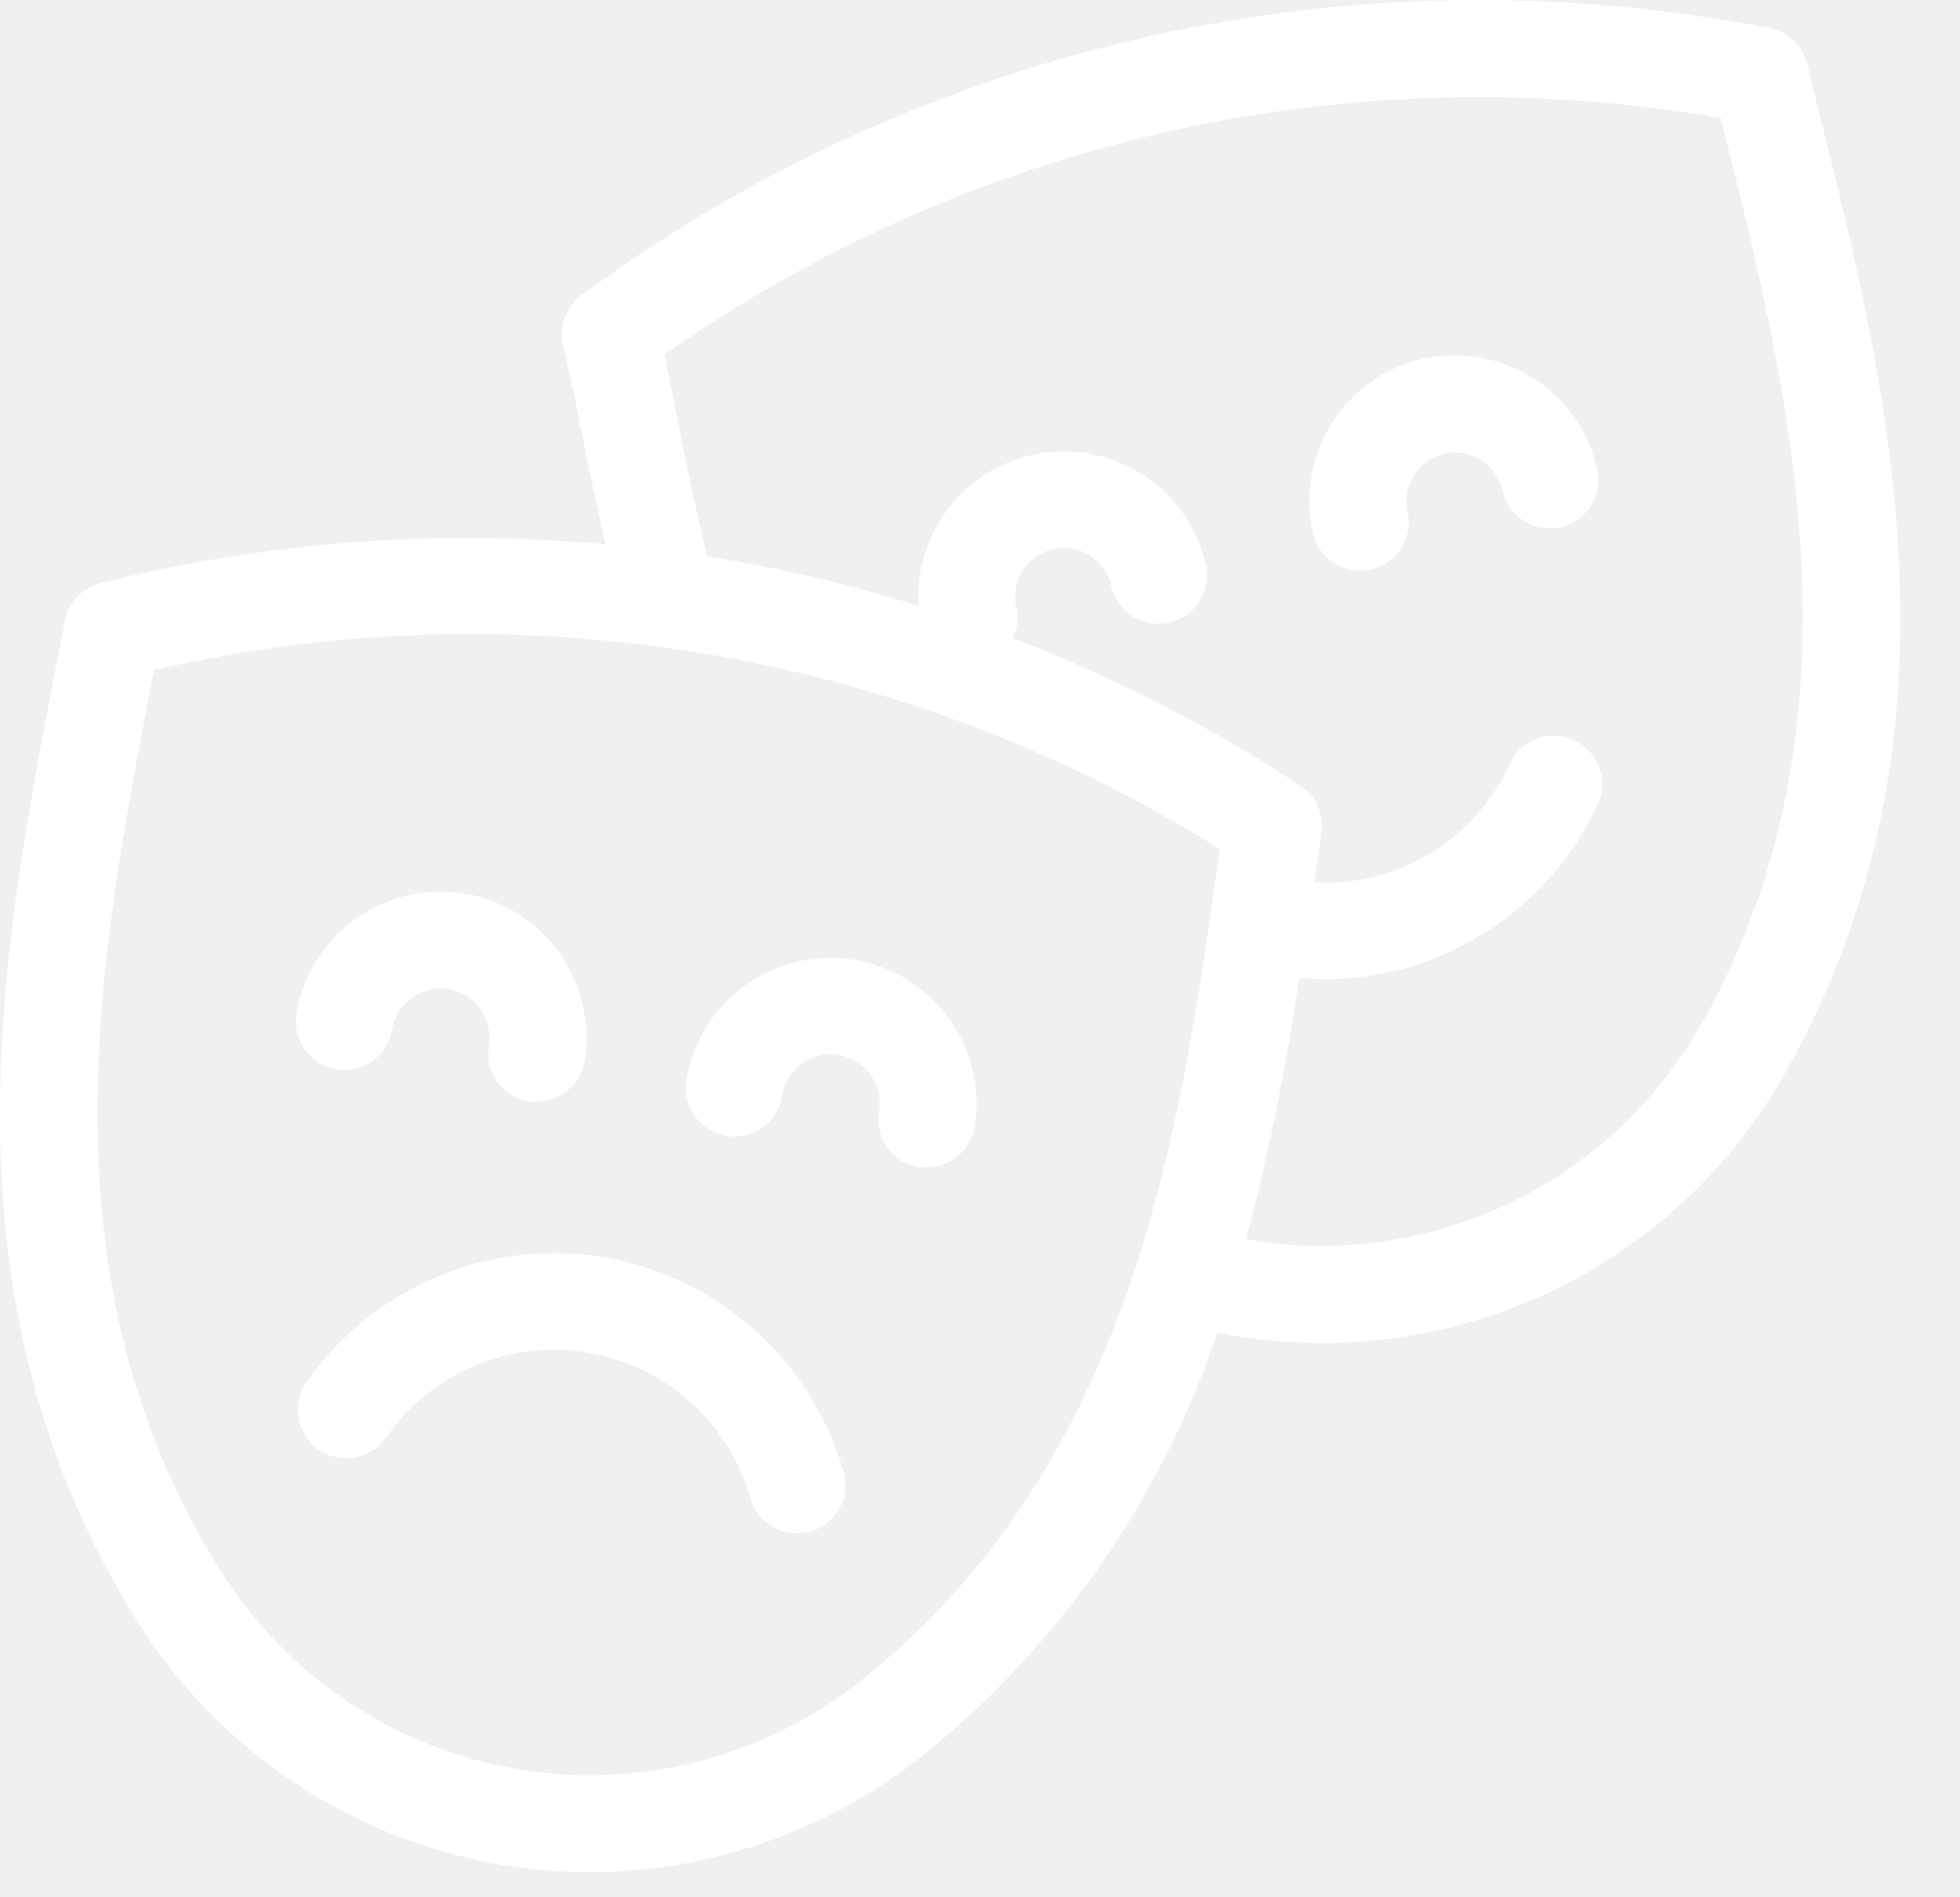
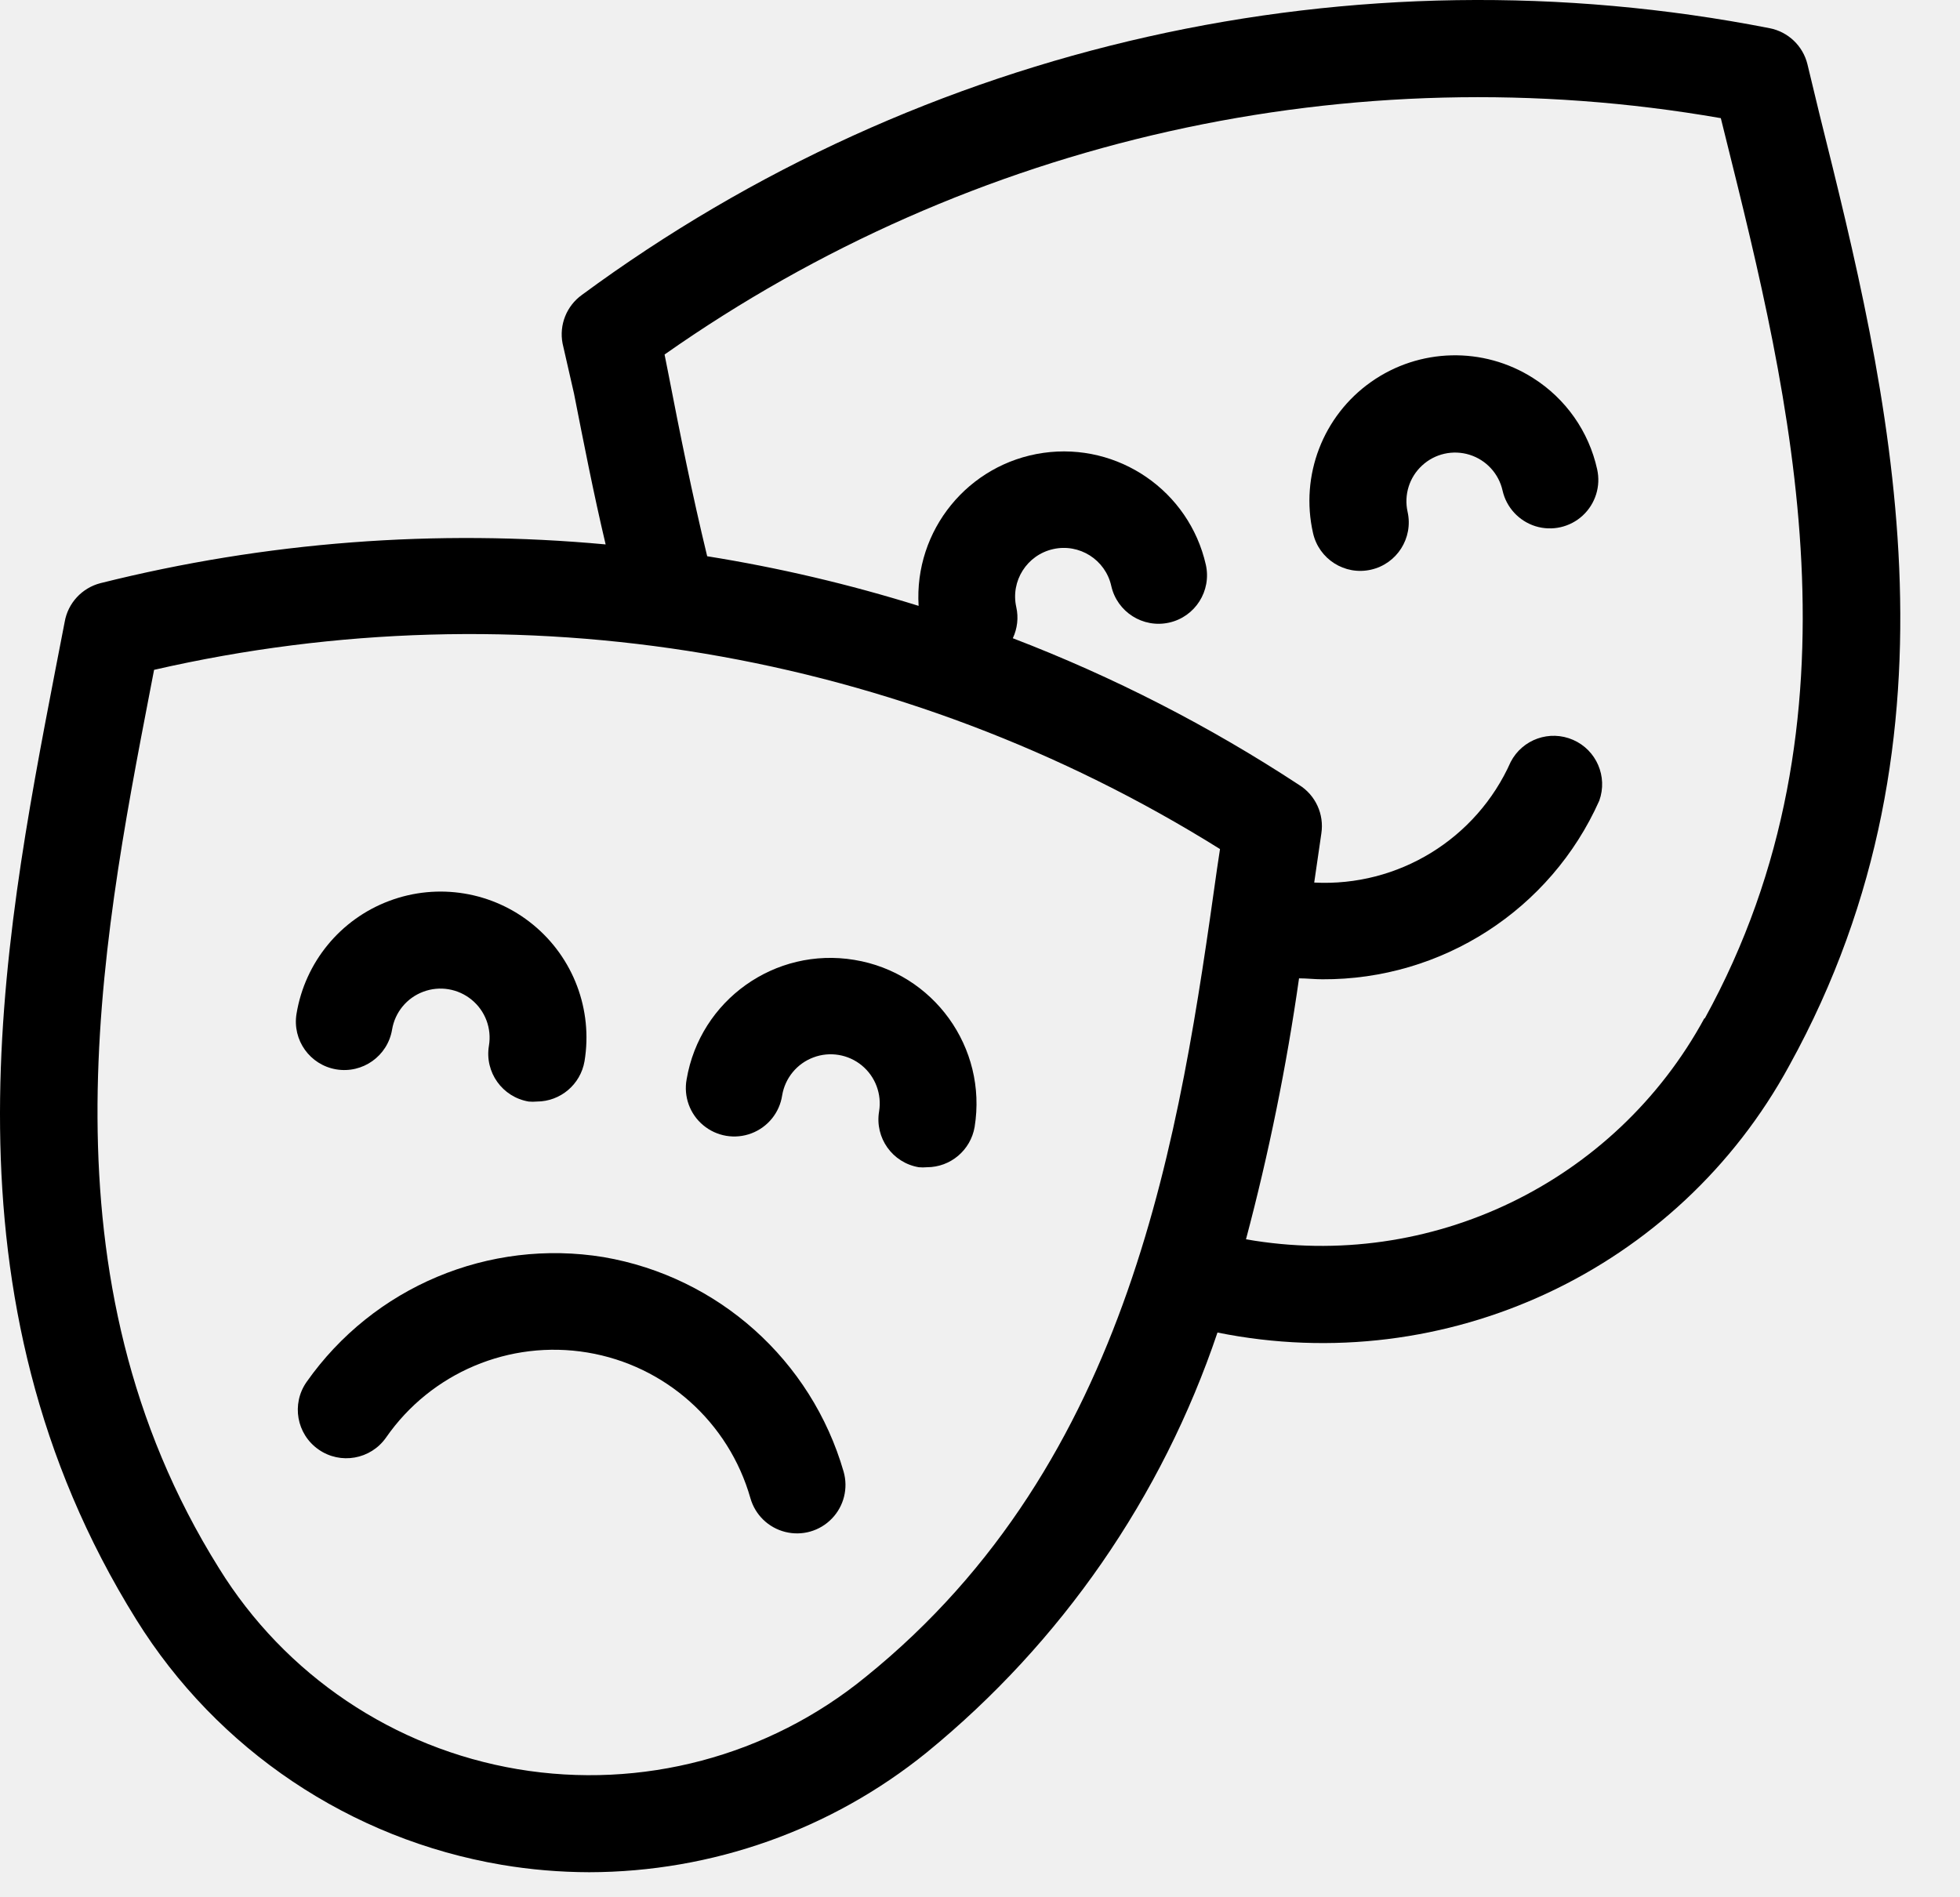
<svg xmlns="http://www.w3.org/2000/svg" width="31" height="30" viewBox="0 0 31 30">
  <g fill="none" fill-rule="evenodd" class="v2">
-     <g fill="#FFF" fill-rule="nonzero" class="v2__theater---musik-ahrensburg--web-v1-spielstätten" transform="translate(-1259 -410)">
+     <g fill="currentColor" fill-rule="nonzero" class="v2__theater---musik-ahrensburg--web-v1-spielstätten" transform="translate(-1259 -410)">
      <g class="v2__theater---musik-ahrensburg--web-v1-spielstätten__header" transform="translate(130 390)">
        <g class="v2__theater---musik-ahrensburg--web-v1-spielstätten__header__noun-theater-1195073" transform="translate(1129 20)">
          <path d="M5.318 16.916C5.735 16.986 6.131 16.705 6.201 16.288 6.246 16.014 6.434 15.785 6.694 15.688 6.954 15.59 7.246 15.639 7.46 15.815 7.675 15.991 7.779 16.268 7.733 16.542 7.663 16.96 7.945 17.355 8.362 17.425 8.405 17.429 8.448 17.429 8.491 17.425 8.864 17.424 9.182 17.155 9.245 16.787 9.379 15.974 9.069 15.15 8.431 14.627 7.794 14.104 6.925 13.961 6.154 14.252 5.382 14.542 4.824 15.223 4.69 16.036 4.621 16.453 4.902 16.846 5.318 16.916L5.318 16.916zM13.512 15.184C12.258 14.976 11.073 15.82 10.86 17.073 10.81 17.345 10.91 17.623 11.123 17.8 11.335 17.977 11.626 18.026 11.885 17.928 12.144 17.83 12.33 17.6 12.371 17.327 12.417 17.053 12.605 16.824 12.865 16.727 13.124 16.629 13.417 16.678 13.631 16.854 13.845 17.03 13.949 17.308 13.904 17.581 13.834 17.999 14.115 18.394 14.532 18.464 14.575 18.468 14.618 18.468 14.661 18.464 15.034 18.464 15.352 18.194 15.415 17.827 15.618 16.572 14.766 15.389 13.512 15.184L13.512 15.184zM9.548 19.886C7.733 19.589 5.907 20.356 4.849 21.861 4.606 22.208 4.69 22.686 5.038 22.929 5.385 23.172 5.863 23.087 6.106 22.74 6.818 21.714 8.058 21.19 9.291 21.395 10.524 21.6 11.527 22.498 11.869 23.7 11.944 23.963 12.153 24.166 12.419 24.233 12.685 24.3 12.966 24.22 13.156 24.023 13.347 23.827 13.418 23.543 13.343 23.28 12.833 21.515 11.359 20.197 9.548 19.886zM24.246 5.979C23.459 5.479 22.448 5.504 21.686 6.041 20.924 6.578 20.561 7.522 20.767 8.431 20.859 8.844 21.269 9.105 21.682 9.012 22.095 8.92 22.355 8.51 22.263 8.097 22.203 7.829 22.29 7.549 22.493 7.363 22.695 7.176 22.981 7.112 23.244 7.194 23.506 7.276 23.705 7.492 23.765 7.76 23.825 8.027 24.024 8.242 24.285 8.324 24.547 8.405 24.832 8.341 25.033 8.155 25.234 7.969 25.321 7.69 25.261 7.423 25.129 6.825 24.764 6.306 24.246 5.979L24.246 5.979z" class="v2__theater---musik-ahrensburg--web-v1-spielstätten__header__noun-theater-1195073__path" />
          <path d="M28.587,1.016 C28.516,0.726 28.282,0.503 27.989,0.446 C21.413,-0.842 14.599,0.688 9.205,4.664 C8.961,4.839 8.841,5.139 8.898,5.434 L9.079,6.227 C9.232,7.003 9.386,7.797 9.579,8.612 C6.9,8.364 4.198,8.571 1.588,9.225 C1.295,9.301 1.074,9.541 1.023,9.838 L0.873,10.611 C0.024,15.019 -1.03,20.506 2.155,25.619 C3.437,27.681 5.542,29.094 7.936,29.499 C8.393,29.576 8.855,29.615 9.318,29.616 C11.262,29.613 13.147,28.945 14.658,27.721 C16.785,25.984 18.379,23.681 19.256,21.079 C22.872,21.809 26.541,20.094 28.302,16.852 C31.214,11.576 29.862,6.157 28.777,1.804 L28.587,1.016 Z M13.692,26.526 C12.154,27.783 10.147,28.315 8.188,27.986 C6.229,27.656 4.507,26.497 3.463,24.806 C0.588,20.208 1.578,15.046 2.378,10.902 L2.437,10.596 C8.21,9.272 14.273,10.292 19.296,13.431 L19.25,13.737 C18.661,17.922 17.913,23.117 13.692,26.526 Z M26.959,16.104 C25.545,18.708 22.625,20.117 19.707,19.604 C20.068,18.246 20.348,16.867 20.546,15.476 C20.669,15.476 20.792,15.491 20.914,15.491 C22.806,15.501 24.525,14.392 25.295,12.665 C25.431,12.285 25.25,11.865 24.881,11.704 C24.511,11.542 24.08,11.694 23.894,12.052 C23.353,13.27 22.117,14.03 20.786,13.961 L20.899,13.183 C20.945,12.88 20.807,12.578 20.546,12.416 C19.125,11.483 17.607,10.705 16.019,10.096 C16.091,9.943 16.111,9.77 16.074,9.605 C15.981,9.191 16.242,8.779 16.657,8.686 C17.071,8.593 17.483,8.853 17.576,9.268 C17.668,9.681 18.078,9.941 18.491,9.849 C18.904,9.757 19.164,9.347 19.072,8.934 C18.807,7.765 17.688,6.995 16.501,7.164 C15.314,7.334 14.456,8.387 14.529,9.584 C13.435,9.243 12.317,8.98 11.185,8.799 C10.946,7.812 10.753,6.85 10.572,5.915 L10.511,5.608 C15.363,2.197 21.372,0.851 27.217,1.869 L27.293,2.175 C28.311,6.267 29.58,11.362 26.962,16.113 L26.959,16.104 Z" class="v2__theater---musik-ahrensburg--web-v1-spielstätten__header__noun-theater-1195073__shape" />
        </g>
      </g>
    </g>
  </g>
</svg>
